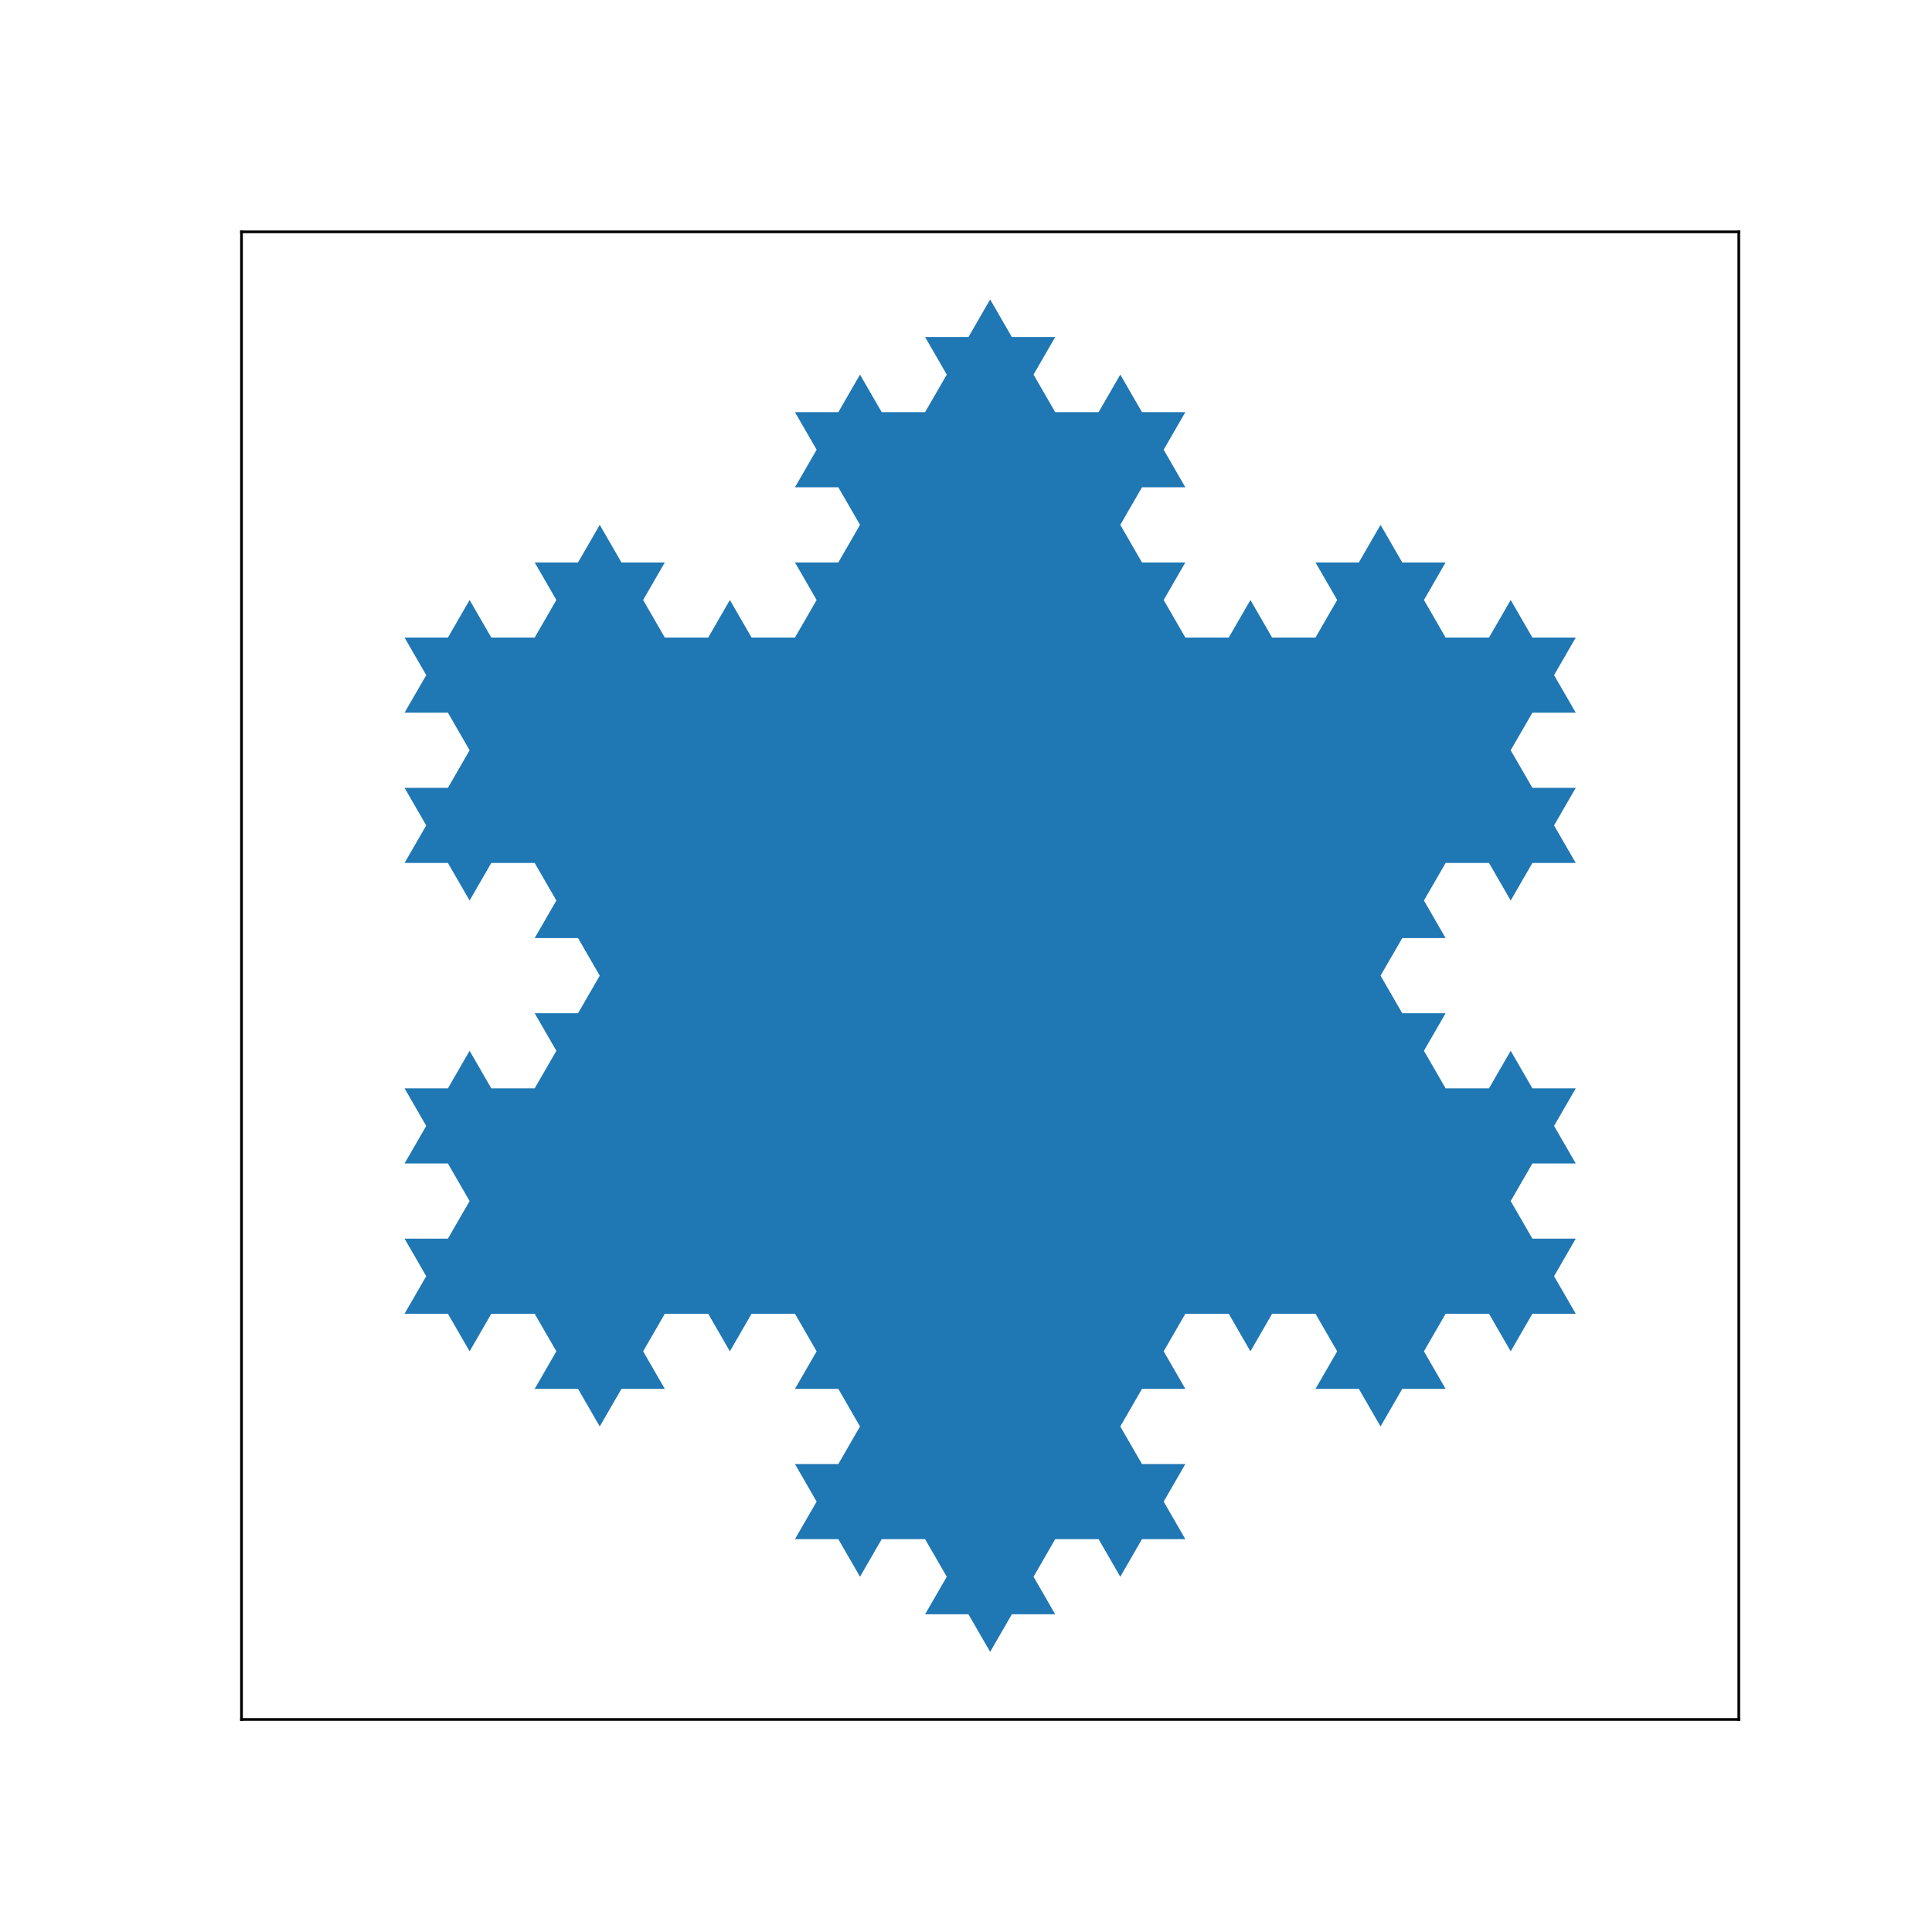
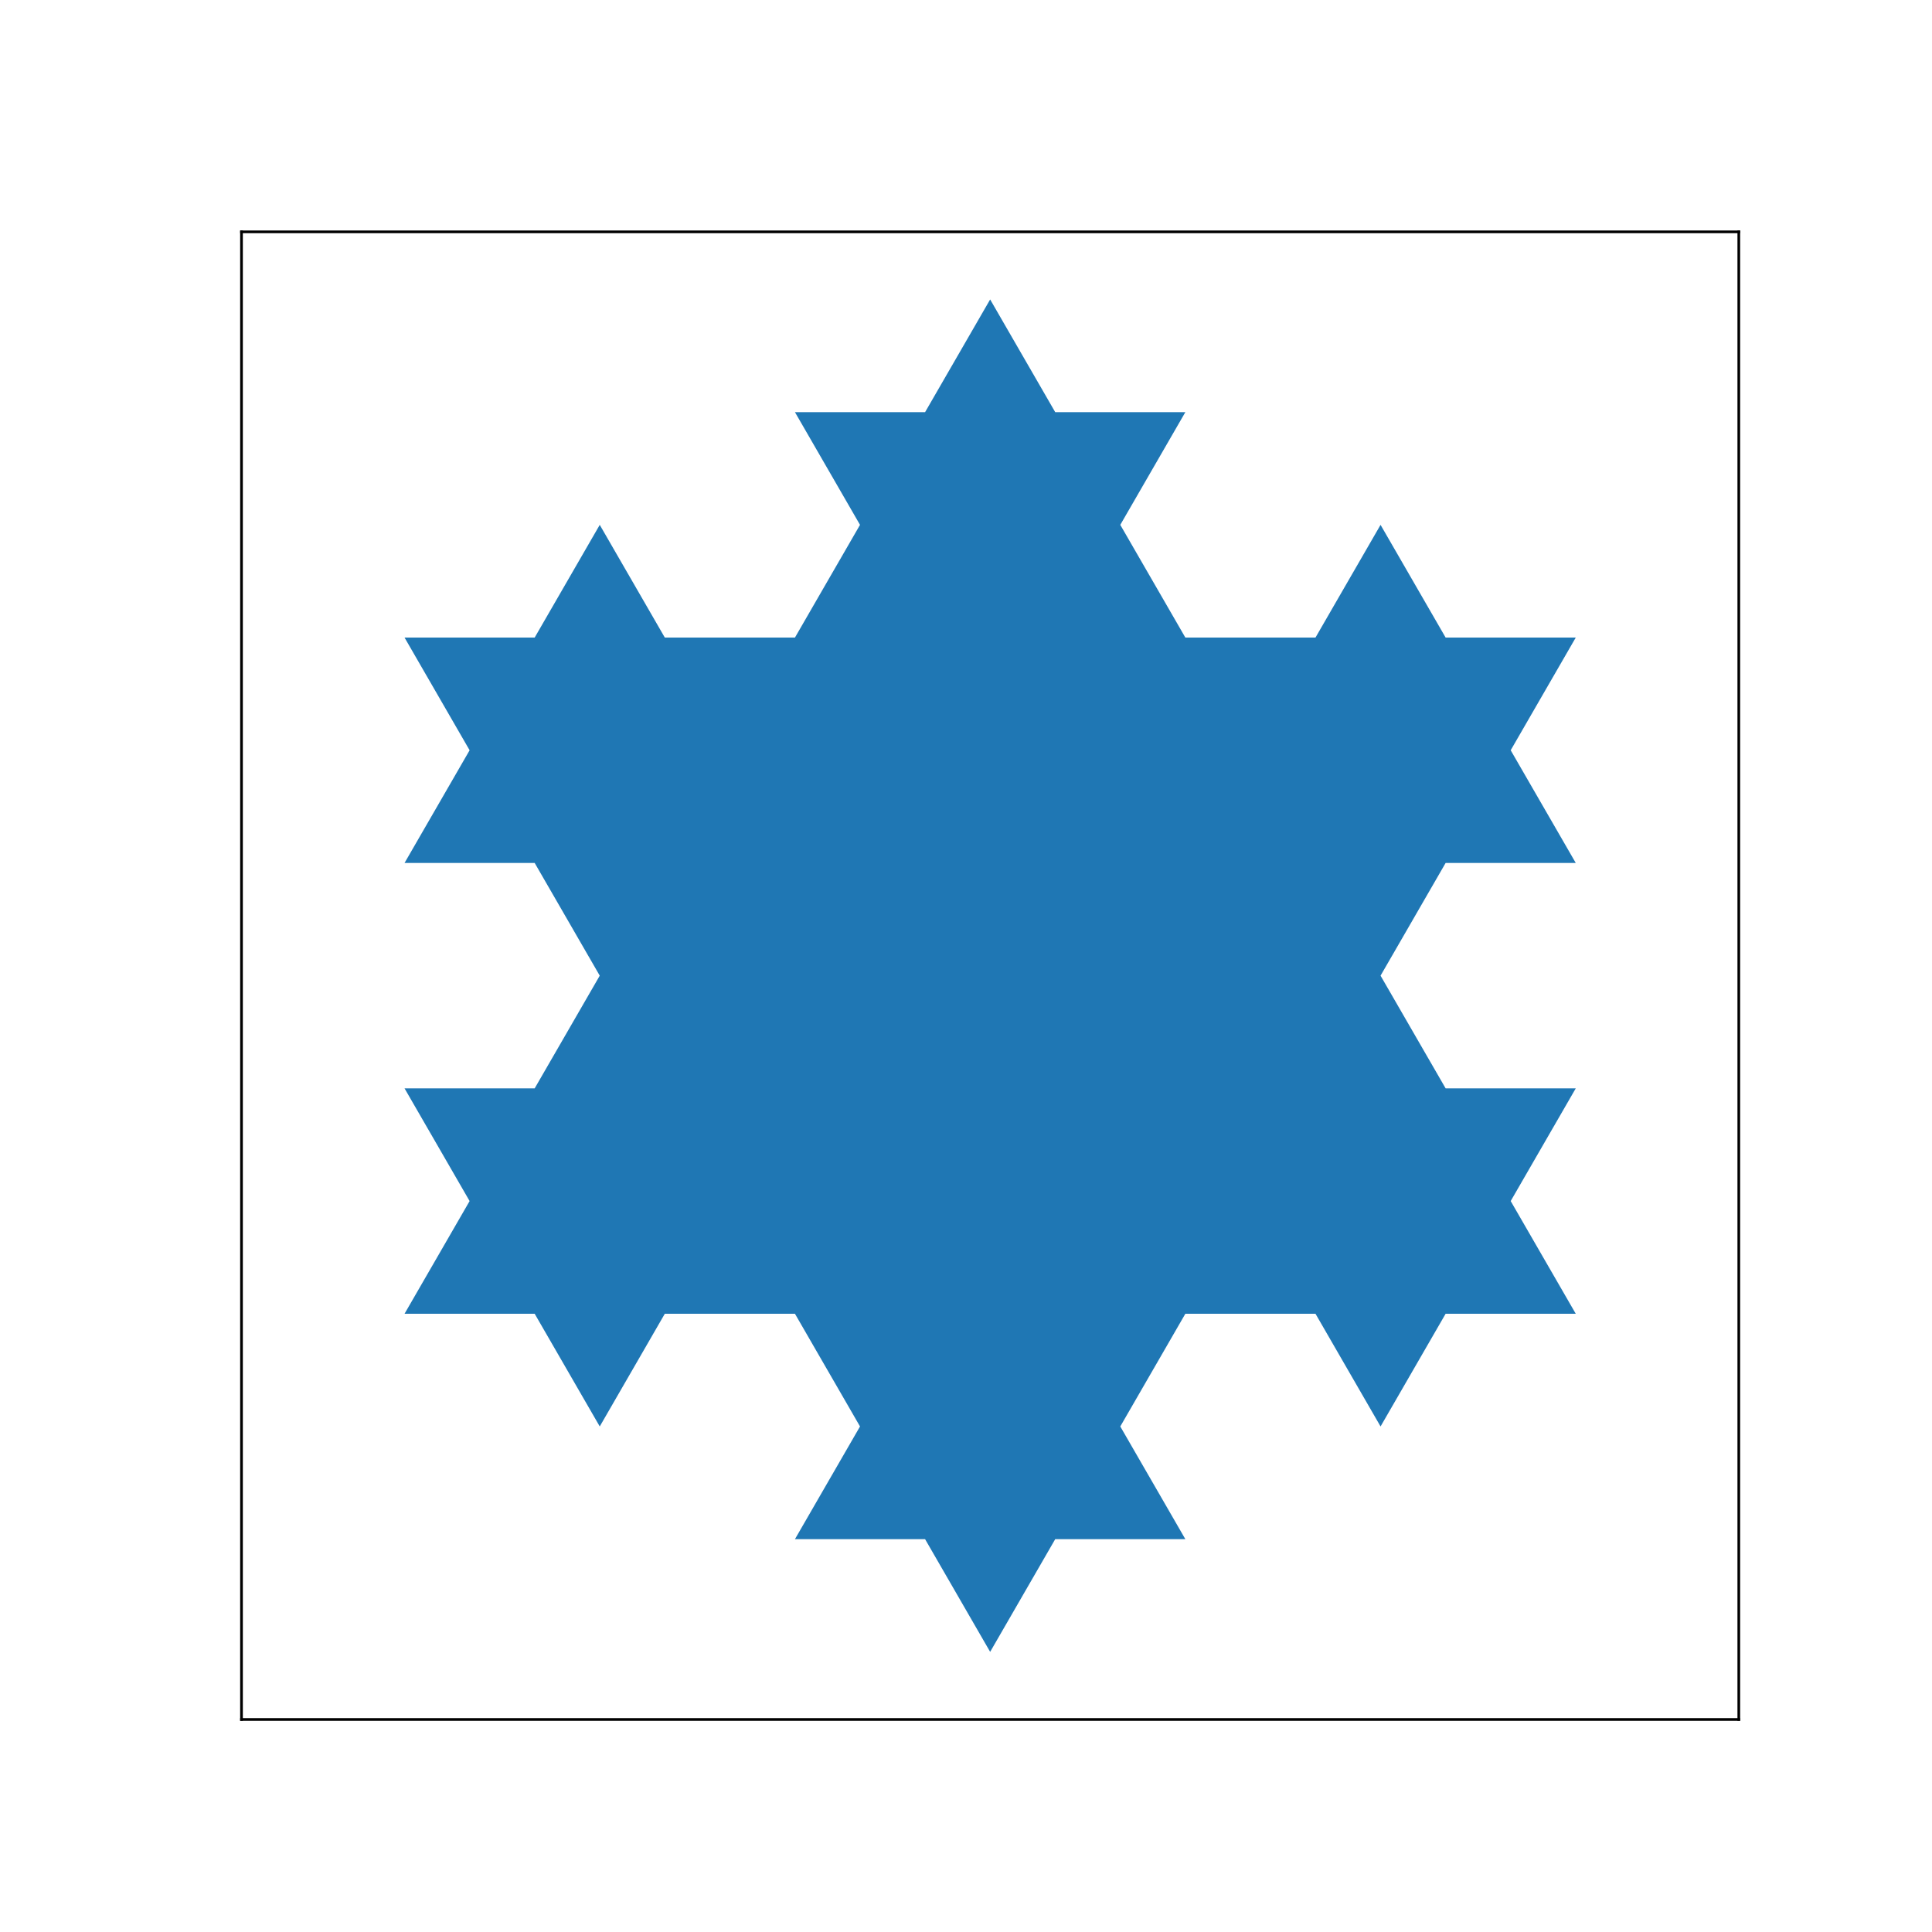
<svg xmlns="http://www.w3.org/2000/svg" width="576pt" height="576pt" viewBox="0 0 576 576" version="1.1">
  <defs>
    <style type="text/css">*{stroke-linejoin: round; stroke-linecap: butt}</style>
  </defs>
  <g id="figure_1">
    <g id="patch_1">
      <path d="M 0 576  L 576 576  L 576 0  L 0 0  z " style="fill: #ffffff" />
    </g>
    <g id="axes_1">
      <g id="patch_2">
        <path d="M 72 512.64  L 518.4 512.64  L 518.4 69.12  L 72 69.12  z " style="fill: #ffffff" />
      </g>
      <g id="patch_3">
-         <path d="M 295.2 89.28  L 288.734 100.48  L 275.801 100.48  L 282.267 111.68  L 275.801 122.88  L 262.868 122.88  L 256.402 111.68  L 249.936 122.88  L 237.003 122.88  L 243.469 134.08  L 237.003 145.28  L 249.936 145.28  L 256.402 156.48  L 249.936 167.68  L 237.003 167.68  L 243.469 178.88  L 237.003 190.08  L 224.07 190.08  L 217.604 178.88  L 211.138 190.08  L 198.205 190.08  L 191.739 178.88  L 198.205 167.68  L 185.273 167.68  L 178.806 156.48  L 172.34 167.68  L 159.407 167.68  L 165.874 178.88  L 159.407 190.08  L 146.475 190.08  L 140.008 178.88  L 133.542 190.08  L 120.609 190.08  L 127.076 201.28  L 120.609 212.48  L 133.542 212.48  L 140.008 223.68  L 133.542 234.88  L 120.609 234.88  L 127.076 246.08  L 120.609 257.28  L 133.542 257.28  L 140.008 268.48  L 146.475 257.28  L 159.407 257.28  L 165.874 268.48  L 159.407 279.68  L 172.34 279.68  L 178.806 290.88  L 172.34 302.08  L 159.407 302.08  L 165.874 313.28  L 159.407 324.48  L 146.475 324.48  L 140.008 313.28  L 133.542 324.48  L 120.609 324.48  L 127.076 335.68  L 120.609 346.88  L 133.542 346.88  L 140.008 358.08  L 133.542 369.28  L 120.609 369.28  L 127.076 380.48  L 120.609 391.68  L 133.542 391.68  L 140.008 402.88  L 146.475 391.68  L 159.407 391.68  L 165.874 402.88  L 159.407 414.08  L 172.34 414.08  L 178.806 425.28  L 185.273 414.08  L 198.205 414.08  L 191.739 402.88  L 198.205 391.68  L 211.138 391.68  L 217.604 402.88  L 224.07 391.68  L 237.003 391.68  L 243.469 402.88  L 237.003 414.08  L 249.936 414.08  L 256.402 425.28  L 249.936 436.48  L 237.003 436.48  L 243.469 447.68  L 237.003 458.88  L 249.936 458.88  L 256.402 470.08  L 262.868 458.88  L 275.801 458.88  L 282.267 470.08  L 275.801 481.28  L 288.734 481.28  L 295.2 492.48  L 301.666 481.28  L 314.599 481.28  L 308.133 470.08  L 314.599 458.88  L 327.532 458.88  L 333.998 470.08  L 340.464 458.88  L 353.397 458.88  L 346.931 447.68  L 353.397 436.48  L 340.464 436.48  L 333.998 425.28  L 340.464 414.08  L 353.397 414.08  L 346.931 402.88  L 353.397 391.68  L 366.33 391.68  L 372.796 402.88  L 379.262 391.68  L 392.195 391.68  L 398.661 402.88  L 392.195 414.08  L 405.127 414.08  L 411.594 425.28  L 418.06 414.08  L 430.993 414.08  L 424.526 402.88  L 430.993 391.68  L 443.925 391.68  L 450.392 402.88  L 456.858 391.68  L 469.791 391.68  L 463.324 380.48  L 469.791 369.28  L 456.858 369.28  L 450.392 358.08  L 456.858 346.88  L 469.791 346.88  L 463.324 335.68  L 469.791 324.48  L 456.858 324.48  L 450.392 313.28  L 443.925 324.48  L 430.993 324.48  L 424.526 313.28  L 430.993 302.08  L 418.06 302.08  L 411.594 290.88  L 418.06 279.68  L 430.993 279.68  L 424.526 268.48  L 430.993 257.28  L 443.925 257.28  L 450.392 268.48  L 456.858 257.28  L 469.791 257.28  L 463.324 246.08  L 469.791 234.88  L 456.858 234.88  L 450.392 223.68  L 456.858 212.48  L 469.791 212.48  L 463.324 201.28  L 469.791 190.08  L 456.858 190.08  L 450.392 178.88  L 443.925 190.08  L 430.993 190.08  L 424.526 178.88  L 430.993 167.68  L 418.06 167.68  L 411.594 156.48  L 405.127 167.68  L 392.195 167.68  L 398.661 178.88  L 392.195 190.08  L 379.262 190.08  L 372.796 178.88  L 366.33 190.08  L 353.397 190.08  L 346.931 178.88  L 353.397 167.68  L 340.464 167.68  L 333.998 156.48  L 340.464 145.28  L 353.397 145.28  L 346.931 134.08  L 353.397 122.88  L 340.464 122.88  L 333.998 111.68  L 327.532 122.88  L 314.599 122.88  L 308.133 111.68  L 314.599 100.48  L 301.666 100.48  z " clip-path="url(#p45d93d4fed)" style="fill: #1f77b4" />
+         <path d="M 295.2 89.28  L 275.801 122.88  L 237.003 122.88  L 256.402 156.48  L 237.003 190.08  L 198.205 190.08  L 178.806 156.48  L 159.407 190.08  L 120.609 190.08  L 140.008 223.68  L 120.609 257.28  L 159.407 257.28  L 178.806 290.88  L 159.407 324.48  L 120.609 324.48  L 140.008 358.08  L 120.609 391.68  L 159.407 391.68  L 178.806 425.28  L 198.205 391.68  L 237.003 391.68  L 256.402 425.28  L 237.003 458.88  L 275.801 458.88  L 295.2 492.48  L 314.599 458.88  L 353.397 458.88  L 333.998 425.28  L 353.397 391.68  L 392.195 391.68  L 411.594 425.28  L 430.993 391.68  L 469.791 391.68  L 450.392 358.08  L 469.791 324.48  L 430.993 324.48  L 411.594 290.88  L 430.993 257.28  L 469.791 257.28  L 450.392 223.68  L 469.791 190.08  L 430.993 190.08  L 411.594 156.48  L 392.195 190.08  L 353.397 190.08  L 333.998 156.48  L 353.397 122.88  L 314.599 122.88  z " clip-path="url(#p60dac90260)" style="fill: #1f77b4" />
      </g>
      <g id="matplotlib.axis_1" />
      <g id="matplotlib.axis_2" />
      <g id="patch_4">
        <path d="M 72 512.64  L 72 69.12  " style="fill: none; stroke: #000000; stroke-width: 0.8; stroke-linejoin: miter; stroke-linecap: square" />
      </g>
      <g id="patch_5">
        <path d="M 518.4 512.64  L 518.4 69.12  " style="fill: none; stroke: #000000; stroke-width: 0.8; stroke-linejoin: miter; stroke-linecap: square" />
      </g>
      <g id="patch_6">
        <path d="M 72 512.64  L 518.4 512.64  " style="fill: none; stroke: #000000; stroke-width: 0.8; stroke-linejoin: miter; stroke-linecap: square" />
      </g>
      <g id="patch_7">
        <path d="M 72 69.12  L 518.4 69.12  " style="fill: none; stroke: #000000; stroke-width: 0.8; stroke-linejoin: miter; stroke-linecap: square" />
      </g>
    </g>
  </g>
  <defs>
-     <clipPath id="p45d93d4fed">
+     <clipPath id="p60dac90260">
      <rect x="72" y="69.12" width="446.4" height="443.52" />
    </clipPath>
  </defs>
</svg>
